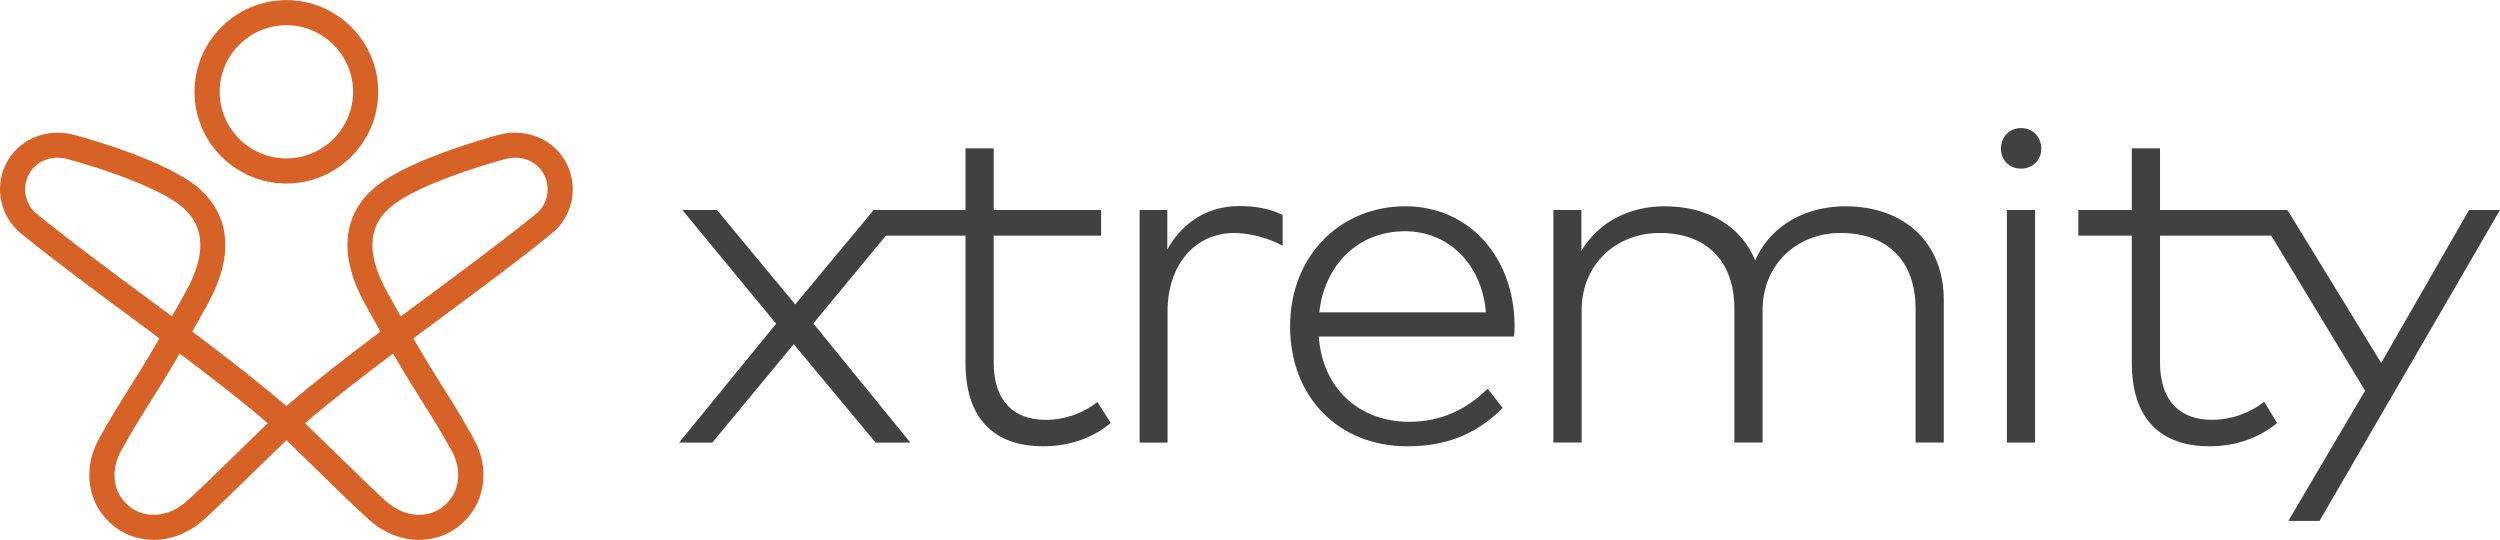
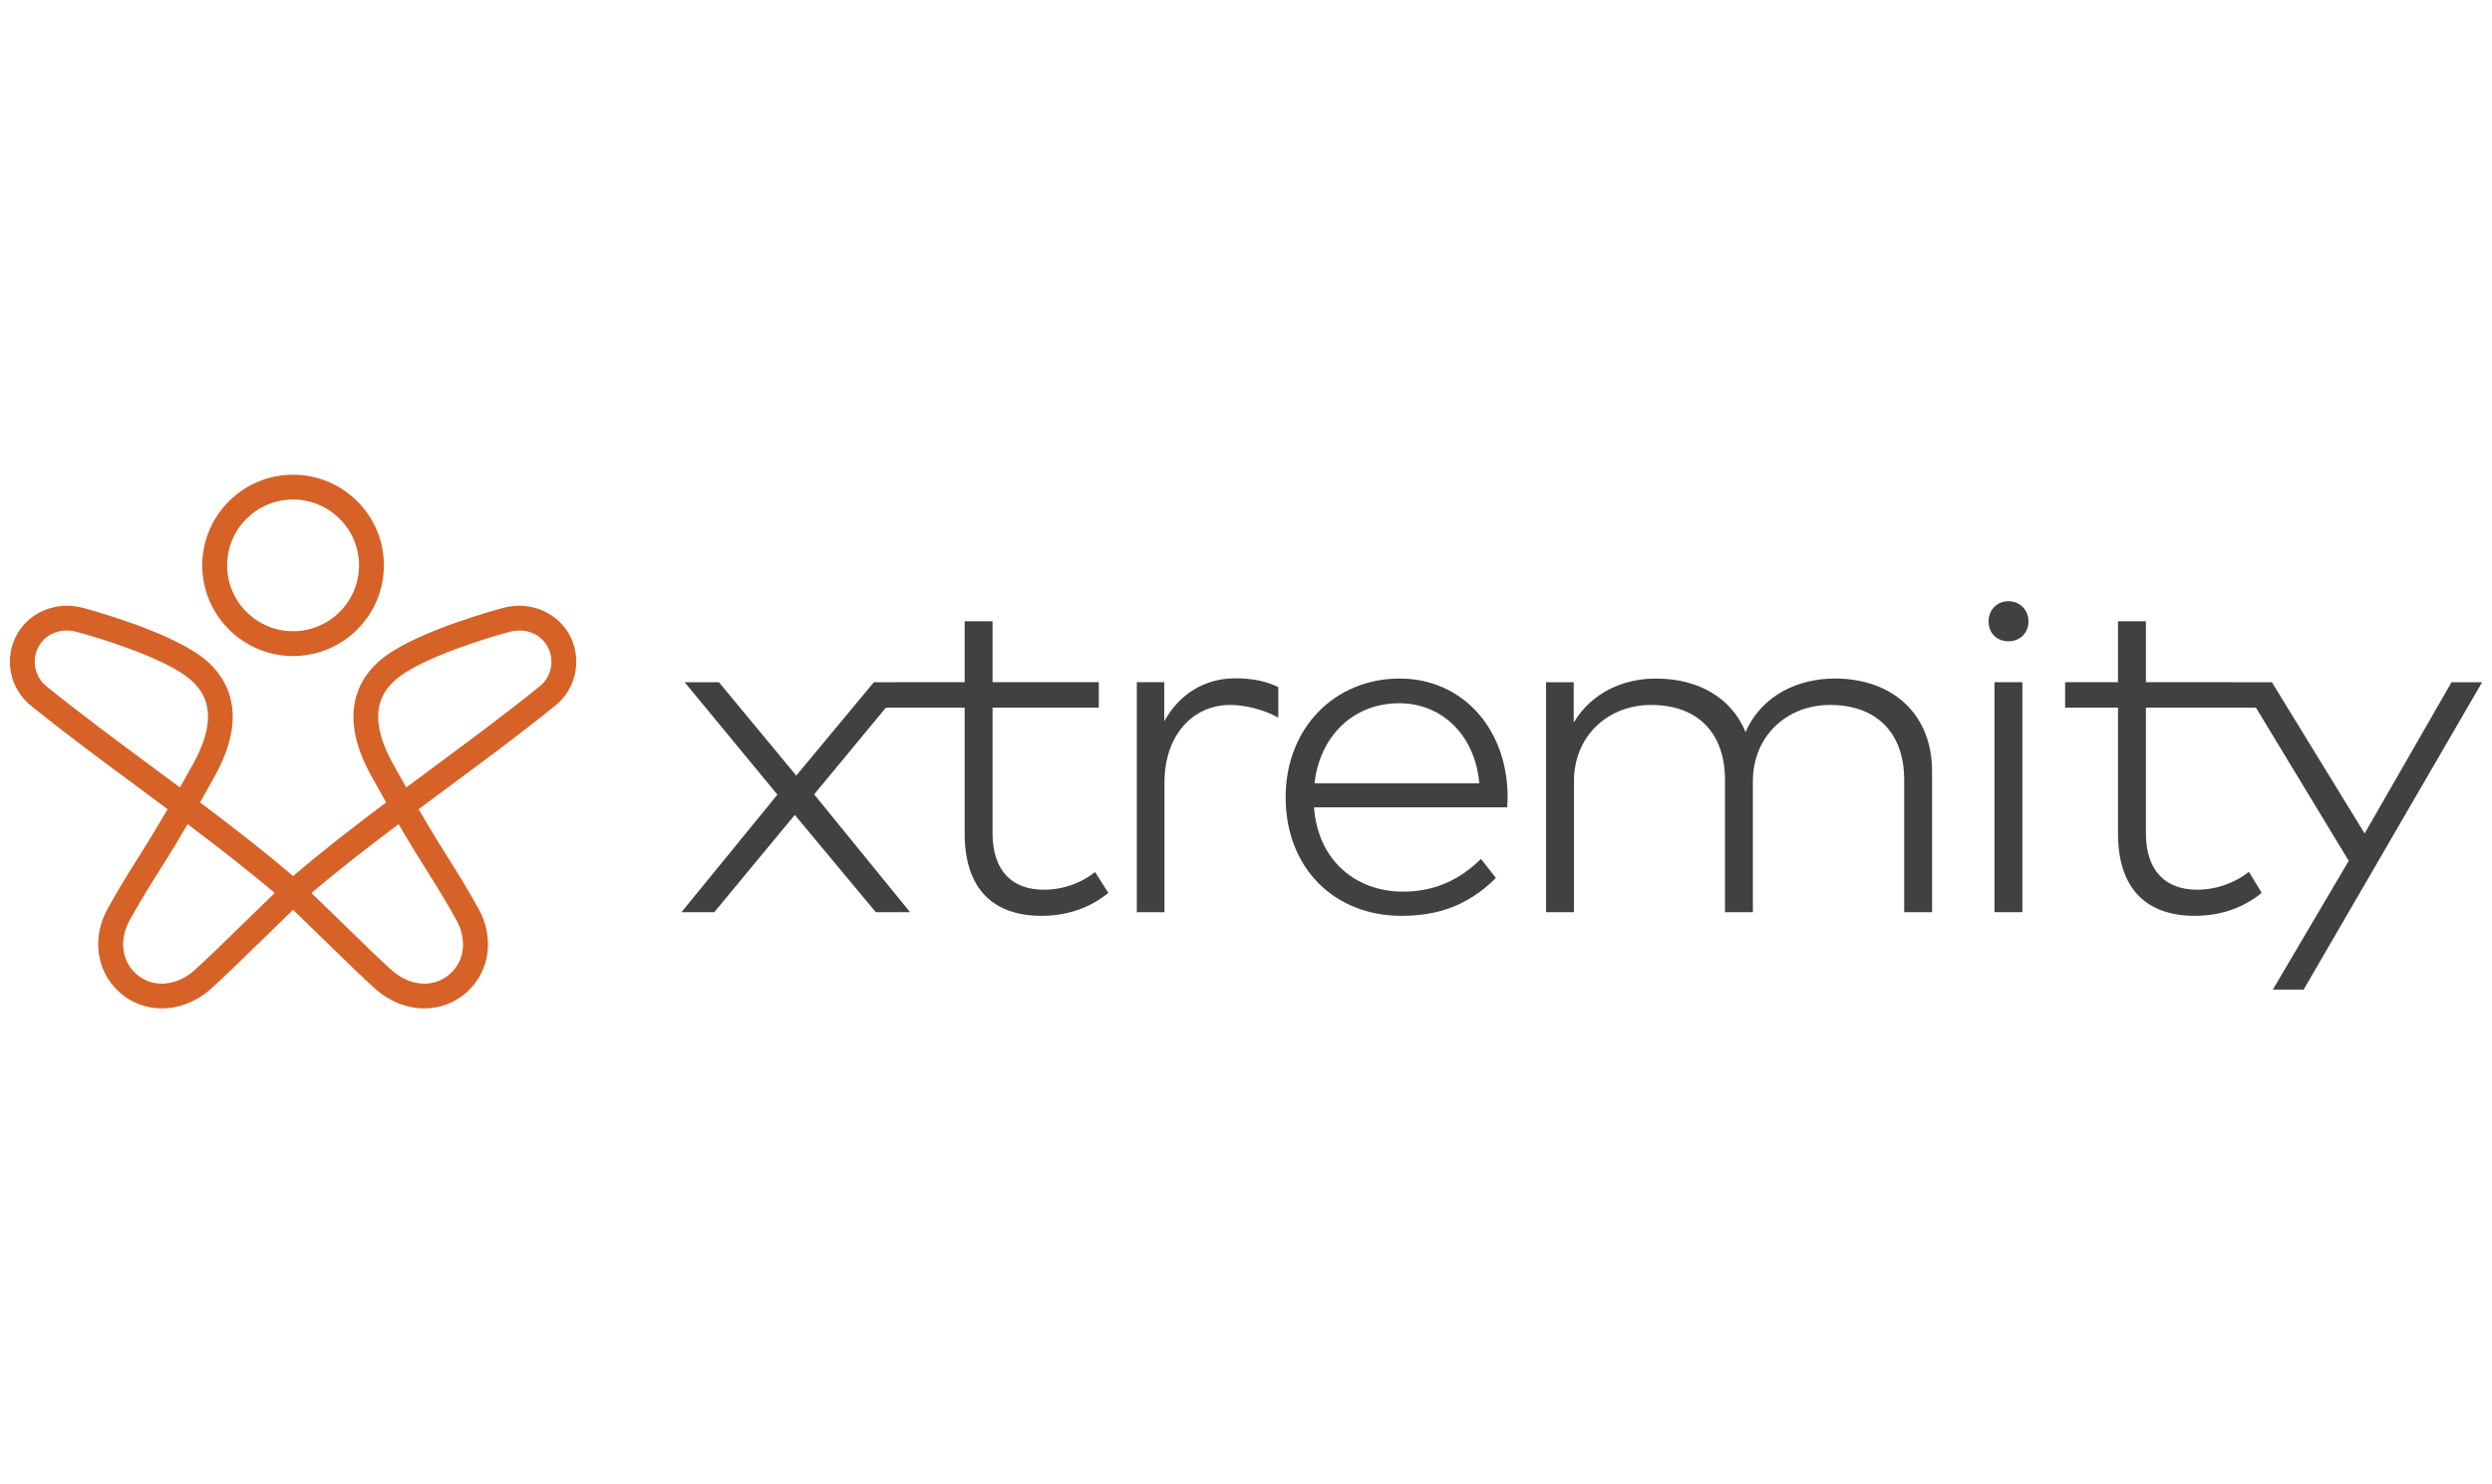
- <svg xmlns="http://www.w3.org/2000/svg" width="250" height="54" viewBox="0 0 250 54" fill="none">
-   <path d="M202.098 12.807C200.935 12.807 200.093 13.696 200.093 14.86C200.093 16.021 200.935 16.862 202.098 16.862C203.261 16.862 204.127 16.021 204.127 14.86C204.127 13.696 203.261 12.807 202.098 12.807Z" fill="#424142" />
-   <path d="M104.544 41.983C101.45 41.983 99.37 40.179 99.37 36.248V23.57H110.113V20.997H99.37V14.834H96.549V20.997H89.536L89.535 20.999H87.368L79.521 30.442L71.699 20.999H68.234L77.615 32.37L67.911 44.257H71.229L79.373 34.419L87.565 44.257H91.031L81.329 32.343L88.584 23.57H96.549V36.297C96.549 41.934 99.47 44.627 104.322 44.627C107.118 44.627 109.396 43.689 111.078 42.304L109.741 40.202C108.356 41.29 106.549 41.983 104.544 41.983Z" fill="#424142" />
-   <path d="M246.907 20.997L238.119 36.297L228.74 20.997L216.002 20.997V14.834H213.18V20.997H207.833V23.57H213.18V36.297C213.18 41.934 216.101 44.627 220.953 44.627C223.749 44.627 226.025 43.689 227.709 42.304L226.421 40.177C225.036 41.263 223.18 41.983 221.175 41.983C218.081 41.983 216.002 40.179 216.002 36.248V23.57H227.129L236.511 39.066L228.834 52.091H231.952L250 20.997L246.907 20.997Z" fill="#424142" />
-   <path d="M116.732 20.997V24.953C118.243 22.209 120.815 20.604 123.909 20.604C125.591 20.604 127.004 20.876 128.266 21.493V24.574C126.704 23.724 124.827 23.299 123.414 23.299C119.527 23.299 116.756 26.46 116.756 31.132V44.257H113.959V20.997H116.732Z" fill="#424142" />
-   <path fill-rule="evenodd" clip-rule="evenodd" d="M140.544 20.627C133.984 20.627 129.008 25.62 129.008 32.64C129.008 39.735 133.885 44.627 140.717 44.627C144.108 44.627 147.301 43.761 150.271 40.797L148.763 38.869C146.682 40.92 144.156 42.179 140.889 42.179C136.138 42.179 132.275 39.066 131.88 33.652H151.411C151.435 33.283 151.458 32.913 151.458 32.491C151.384 25.546 146.756 20.627 140.544 20.627ZM131.929 31.232C132.449 26.511 135.791 23.125 140.495 23.125C144.85 23.125 148.192 26.412 148.589 31.232H131.929Z" fill="#424142" />
-   <path d="M175.516 26.042C177.224 22.21 180.937 20.628 184.551 20.628C190.392 20.628 194.378 24.236 194.378 29.995V44.256H191.557V30.861C191.557 26.164 188.807 23.298 184.055 23.298C179.699 23.298 176.258 26.437 176.258 31.008V44.256H173.436V30.861C173.436 26.164 170.714 23.298 165.961 23.298C161.604 23.298 158.165 26.437 158.165 31.008V44.256H155.341V20.998H158.139V25.077C159.996 21.988 163.214 20.628 166.456 20.628C170.813 20.628 174.13 22.631 175.516 26.042Z" fill="#424142" />
-   <path d="M200.687 20.998H203.509V44.256H200.687V20.998Z" fill="#424142" />
-   <path d="M28.637 18.352C33.701 18.352 37.821 14.238 37.821 9.182C37.821 4.126 33.701 0.011 28.637 0.011C23.574 0.011 19.453 4.126 19.453 9.182C19.453 14.238 23.574 18.352 28.637 18.352ZM28.637 2.522C32.315 2.522 35.307 5.509 35.307 9.182C35.307 12.854 32.315 15.841 28.637 15.841C24.96 15.841 21.968 12.854 21.968 9.182C21.968 5.509 24.96 2.522 28.637 2.522Z" fill="#D66227" />
-   <path d="M56.747 16.528C55.582 14.02 52.709 12.732 49.92 13.47C49.584 13.559 41.638 15.674 37.969 18.362C35.808 19.944 32.75 23.618 36.533 30.453C37.089 31.456 37.589 32.35 38.046 33.159C34.74 35.639 31.508 38.142 28.638 40.608C25.768 38.142 22.535 35.639 19.229 33.159C19.686 32.352 20.186 31.456 20.742 30.453C24.525 23.618 21.467 19.944 19.306 18.362C15.637 15.674 7.691 13.559 7.355 13.47C4.566 12.732 1.694 14.02 0.528 16.528C-0.554 18.856 0.062 21.638 2.044 23.303C5.438 26.059 9.331 28.941 13.098 31.726C14.042 32.428 14.994 33.132 15.943 33.839C14.557 36.229 13.67 37.639 12.854 38.932C11.938 40.385 11.147 41.636 9.889 43.902C8.273 46.812 8.726 50.185 11.015 52.299C12.239 53.428 13.777 53.989 15.359 53.989C17.077 53.989 18.848 53.325 20.327 52.012C21.472 50.995 23.371 49.144 25.567 47.001C26.542 46.049 27.579 45.038 28.637 44.014C29.696 45.038 30.733 46.049 31.708 47.001C33.904 49.144 35.803 50.995 36.948 52.012C38.428 53.327 40.198 53.989 41.916 53.989C43.498 53.989 45.036 53.428 46.26 52.299C48.549 50.186 49.002 46.812 47.386 43.902C46.128 41.636 45.337 40.385 44.421 38.932C43.605 37.637 42.718 36.229 41.332 33.839C42.281 33.132 43.233 32.428 44.177 31.726C47.942 28.941 51.837 26.059 55.247 23.29C57.213 21.638 57.829 18.856 56.747 16.528ZM14.595 29.712C10.852 26.939 6.981 24.075 3.646 21.369C2.548 20.445 2.203 18.889 2.808 17.586C3.339 16.443 4.475 15.77 5.749 15.77C6.063 15.77 6.388 15.812 6.714 15.898C9.403 16.607 15.188 18.458 17.82 20.386C20.511 22.358 20.748 25.253 18.542 29.239C18.053 30.119 17.608 30.916 17.198 31.642C16.329 30.996 15.459 30.352 14.595 29.712ZM23.81 45.204C21.637 47.326 19.758 49.158 18.656 50.136C16.774 51.81 14.333 51.94 12.722 50.455C11.078 48.938 11.221 46.682 12.088 45.12C13.312 42.915 14.086 41.691 14.98 40.271C15.78 39.003 16.647 37.627 17.97 35.354C21.066 37.681 24.088 40.022 26.776 42.318C25.755 43.309 24.755 44.284 23.81 45.204ZM42.295 40.269C43.189 41.689 43.963 42.915 45.187 45.12C46.054 46.683 46.197 48.938 44.553 50.455C42.944 51.94 40.503 51.81 38.619 50.136C37.517 49.158 35.638 47.325 33.465 45.204C32.52 44.284 31.52 43.309 30.499 42.318C33.187 40.022 36.209 37.681 39.306 35.354C40.628 37.627 41.495 39.003 42.295 40.269ZM53.645 21.355C50.294 24.075 46.423 26.939 42.68 29.712C41.816 30.352 40.946 30.996 40.077 31.642C39.667 30.916 39.222 30.119 38.733 29.239C36.527 25.253 36.764 22.358 39.456 20.386C42.087 18.459 47.872 16.607 50.561 15.898C50.887 15.812 51.21 15.77 51.526 15.77C52.798 15.77 53.936 16.443 54.467 17.586C55.072 18.889 54.727 20.445 53.645 21.355Z" fill="#D66227" />
+ <svg xmlns="http://www.w3.org/2000/svg" width="252" height="150" viewBox="0 0 252 150" fill="none">
+   <path d="M203.098 60.807C201.935 60.807 201.093 61.696 201.093 62.86C201.093 64.021 201.935 64.862 203.098 64.862C204.261 64.862 205.127 64.021 205.127 62.86C205.127 61.696 204.261 60.807 203.098 60.807Z" fill="#424142" />
+   <path d="M105.544 89.983C102.45 89.983 100.37 88.179 100.37 84.248V71.57H111.113V68.997H100.37V62.834H97.549V68.997H90.536L90.535 68.999H88.368L80.521 78.442L72.699 68.999H69.234L78.615 80.37L68.911 92.257H72.229L80.373 82.419L88.565 92.257H92.031L82.329 80.343L89.584 71.57H97.549V84.297C97.549 89.934 100.47 92.627 105.322 92.627C108.118 92.627 110.396 91.689 112.078 90.304L110.741 88.202C109.356 89.29 107.549 89.983 105.544 89.983Z" fill="#424142" />
+   <path d="M247.907 68.998L239.119 84.297L229.74 68.998L217.002 68.997V62.834H214.18V68.997H208.833V71.57H214.18V84.297C214.18 89.934 217.101 92.627 221.953 92.627C224.749 92.627 227.025 91.689 228.709 90.304L227.421 88.177C226.036 89.263 224.18 89.983 222.175 89.983C219.081 89.983 217.002 88.179 217.002 84.248V71.57H228.129L237.511 87.066L229.834 100.091H232.952L251 68.998L247.907 68.998Z" fill="#424142" />
+   <path d="M117.732 68.997V72.953C119.243 70.209 121.815 68.604 124.909 68.604C126.591 68.604 128.004 68.876 129.266 69.493V72.574C127.704 71.724 125.827 71.299 124.414 71.299C120.527 71.299 117.756 74.46 117.756 79.132V92.257H114.959V68.997H117.732Z" fill="#424142" />
+   <path fill-rule="evenodd" clip-rule="evenodd" d="M141.544 68.627C134.984 68.627 130.008 73.62 130.008 80.64C130.008 87.735 134.885 92.627 141.717 92.627C145.108 92.627 148.301 91.761 151.271 88.797L149.763 86.869C147.682 88.92 145.156 90.179 141.889 90.179C137.138 90.179 133.275 87.066 132.88 81.652H152.411C152.435 81.283 152.458 80.913 152.458 80.491C152.384 73.546 147.756 68.627 141.544 68.627ZM132.929 79.232C133.449 74.511 136.791 71.126 141.495 71.126C145.85 71.126 149.192 74.412 149.589 79.232H132.929Z" fill="#424142" />
+   <path d="M176.516 74.042C178.224 70.21 181.937 68.628 185.551 68.628C191.392 68.628 195.378 72.236 195.378 77.996V92.256H192.557V78.861C192.557 74.164 189.807 71.298 185.055 71.298C180.699 71.298 177.258 74.437 177.258 79.007V92.256H174.436V78.861C174.436 74.164 171.714 71.298 166.961 71.298C162.604 71.298 159.165 74.437 159.165 79.007V92.256H156.341V68.998H159.139V73.077C160.996 69.989 164.214 68.628 167.456 68.628C171.813 68.628 175.13 70.631 176.516 74.042Z" fill="#424142" />
+   <path d="M201.687 68.998H204.509V92.256H201.687V68.998Z" fill="#424142" />
+   <path d="M29.637 66.352C34.701 66.352 38.821 62.238 38.821 57.182C38.821 52.126 34.701 48.011 29.637 48.011C24.574 48.011 20.453 52.126 20.453 57.182C20.453 62.238 24.574 66.352 29.637 66.352ZM29.637 50.522C33.315 50.522 36.307 53.509 36.307 57.182C36.307 60.854 33.315 63.841 29.637 63.841C25.96 63.841 22.968 60.854 22.968 57.182C22.968 53.509 25.96 50.522 29.637 50.522Z" fill="#D66227" />
+   <path d="M57.747 64.528C56.582 62.02 53.709 60.733 50.92 61.47C50.584 61.559 42.638 63.674 38.969 66.362C36.808 67.944 33.75 71.618 37.533 78.453C38.089 79.456 38.589 80.35 39.046 81.159C35.74 83.639 32.508 86.142 29.638 88.608C26.768 86.142 23.535 83.639 20.229 81.159C20.686 80.352 21.186 79.456 21.742 78.453C25.525 71.618 22.467 67.944 20.306 66.362C16.637 63.674 8.691 61.559 8.355 61.47C5.566 60.733 2.694 62.02 1.528 64.528C0.446 66.856 1.062 69.638 3.044 71.303C6.438 74.059 10.331 76.941 14.098 79.726C15.042 80.428 15.994 81.132 16.943 81.839C15.557 84.229 14.67 85.639 13.854 86.933C12.938 88.385 12.147 89.636 10.889 91.902C9.273 94.811 9.726 98.185 12.015 100.299C13.239 101.428 14.777 101.989 16.359 101.989C18.077 101.989 19.848 101.325 21.327 100.012C22.472 98.995 24.371 97.144 26.567 95.001C27.542 94.049 28.579 93.038 29.637 92.014C30.696 93.038 31.733 94.049 32.708 95.001C34.904 97.144 36.803 98.995 37.948 100.012C39.428 101.327 41.198 101.989 42.916 101.989C44.498 101.989 46.036 101.428 47.26 100.299C49.549 98.186 50.002 94.811 48.386 91.902C47.128 89.636 46.337 88.385 45.421 86.933C44.605 85.637 43.718 84.229 42.332 81.839C43.281 81.132 44.233 80.428 45.177 79.726C48.942 76.941 52.837 74.059 56.247 71.29C58.213 69.638 58.829 66.856 57.747 64.528ZM15.595 77.712C11.852 74.939 7.981 72.075 4.646 69.369C3.548 68.445 3.203 66.889 3.808 65.586C4.339 64.443 5.475 63.77 6.749 63.77C7.063 63.77 7.388 63.812 7.714 63.898C10.403 64.607 16.188 66.458 18.82 68.386C21.511 70.358 21.748 73.253 19.542 77.239C19.053 78.119 18.608 78.916 18.198 79.642C17.329 78.996 16.459 78.352 15.595 77.712ZM24.81 93.204C22.637 95.326 20.758 97.158 19.656 98.136C17.774 99.81 15.333 99.94 13.722 98.455C12.078 96.938 12.221 94.682 13.088 93.12C14.312 90.915 15.086 89.691 15.98 88.271C16.78 87.003 17.647 85.627 18.97 83.354C22.066 85.681 25.088 88.022 27.776 90.318C26.755 91.308 25.755 92.284 24.81 93.204ZM43.295 88.269C44.189 89.689 44.963 90.915 46.187 93.12C47.054 94.683 47.197 96.938 45.553 98.455C43.944 99.94 41.503 99.81 39.619 98.136C38.517 97.158 36.638 95.326 34.465 93.204C33.52 92.284 32.52 91.308 31.499 90.318C34.187 88.022 37.209 85.681 40.306 83.354C41.628 85.627 42.495 87.003 43.295 88.269ZM54.645 69.355C51.294 72.075 47.423 74.939 43.68 77.712C42.816 78.352 41.946 78.996 41.077 79.642C40.667 78.916 40.222 78.119 39.733 77.239C37.527 73.253 37.764 70.358 40.456 68.386C43.087 66.46 48.872 64.607 51.561 63.898C51.887 63.812 52.21 63.77 52.526 63.77C53.798 63.77 54.936 64.443 55.467 65.586C56.072 66.889 55.727 68.445 54.645 69.355Z" fill="#D66227" />
</svg>
